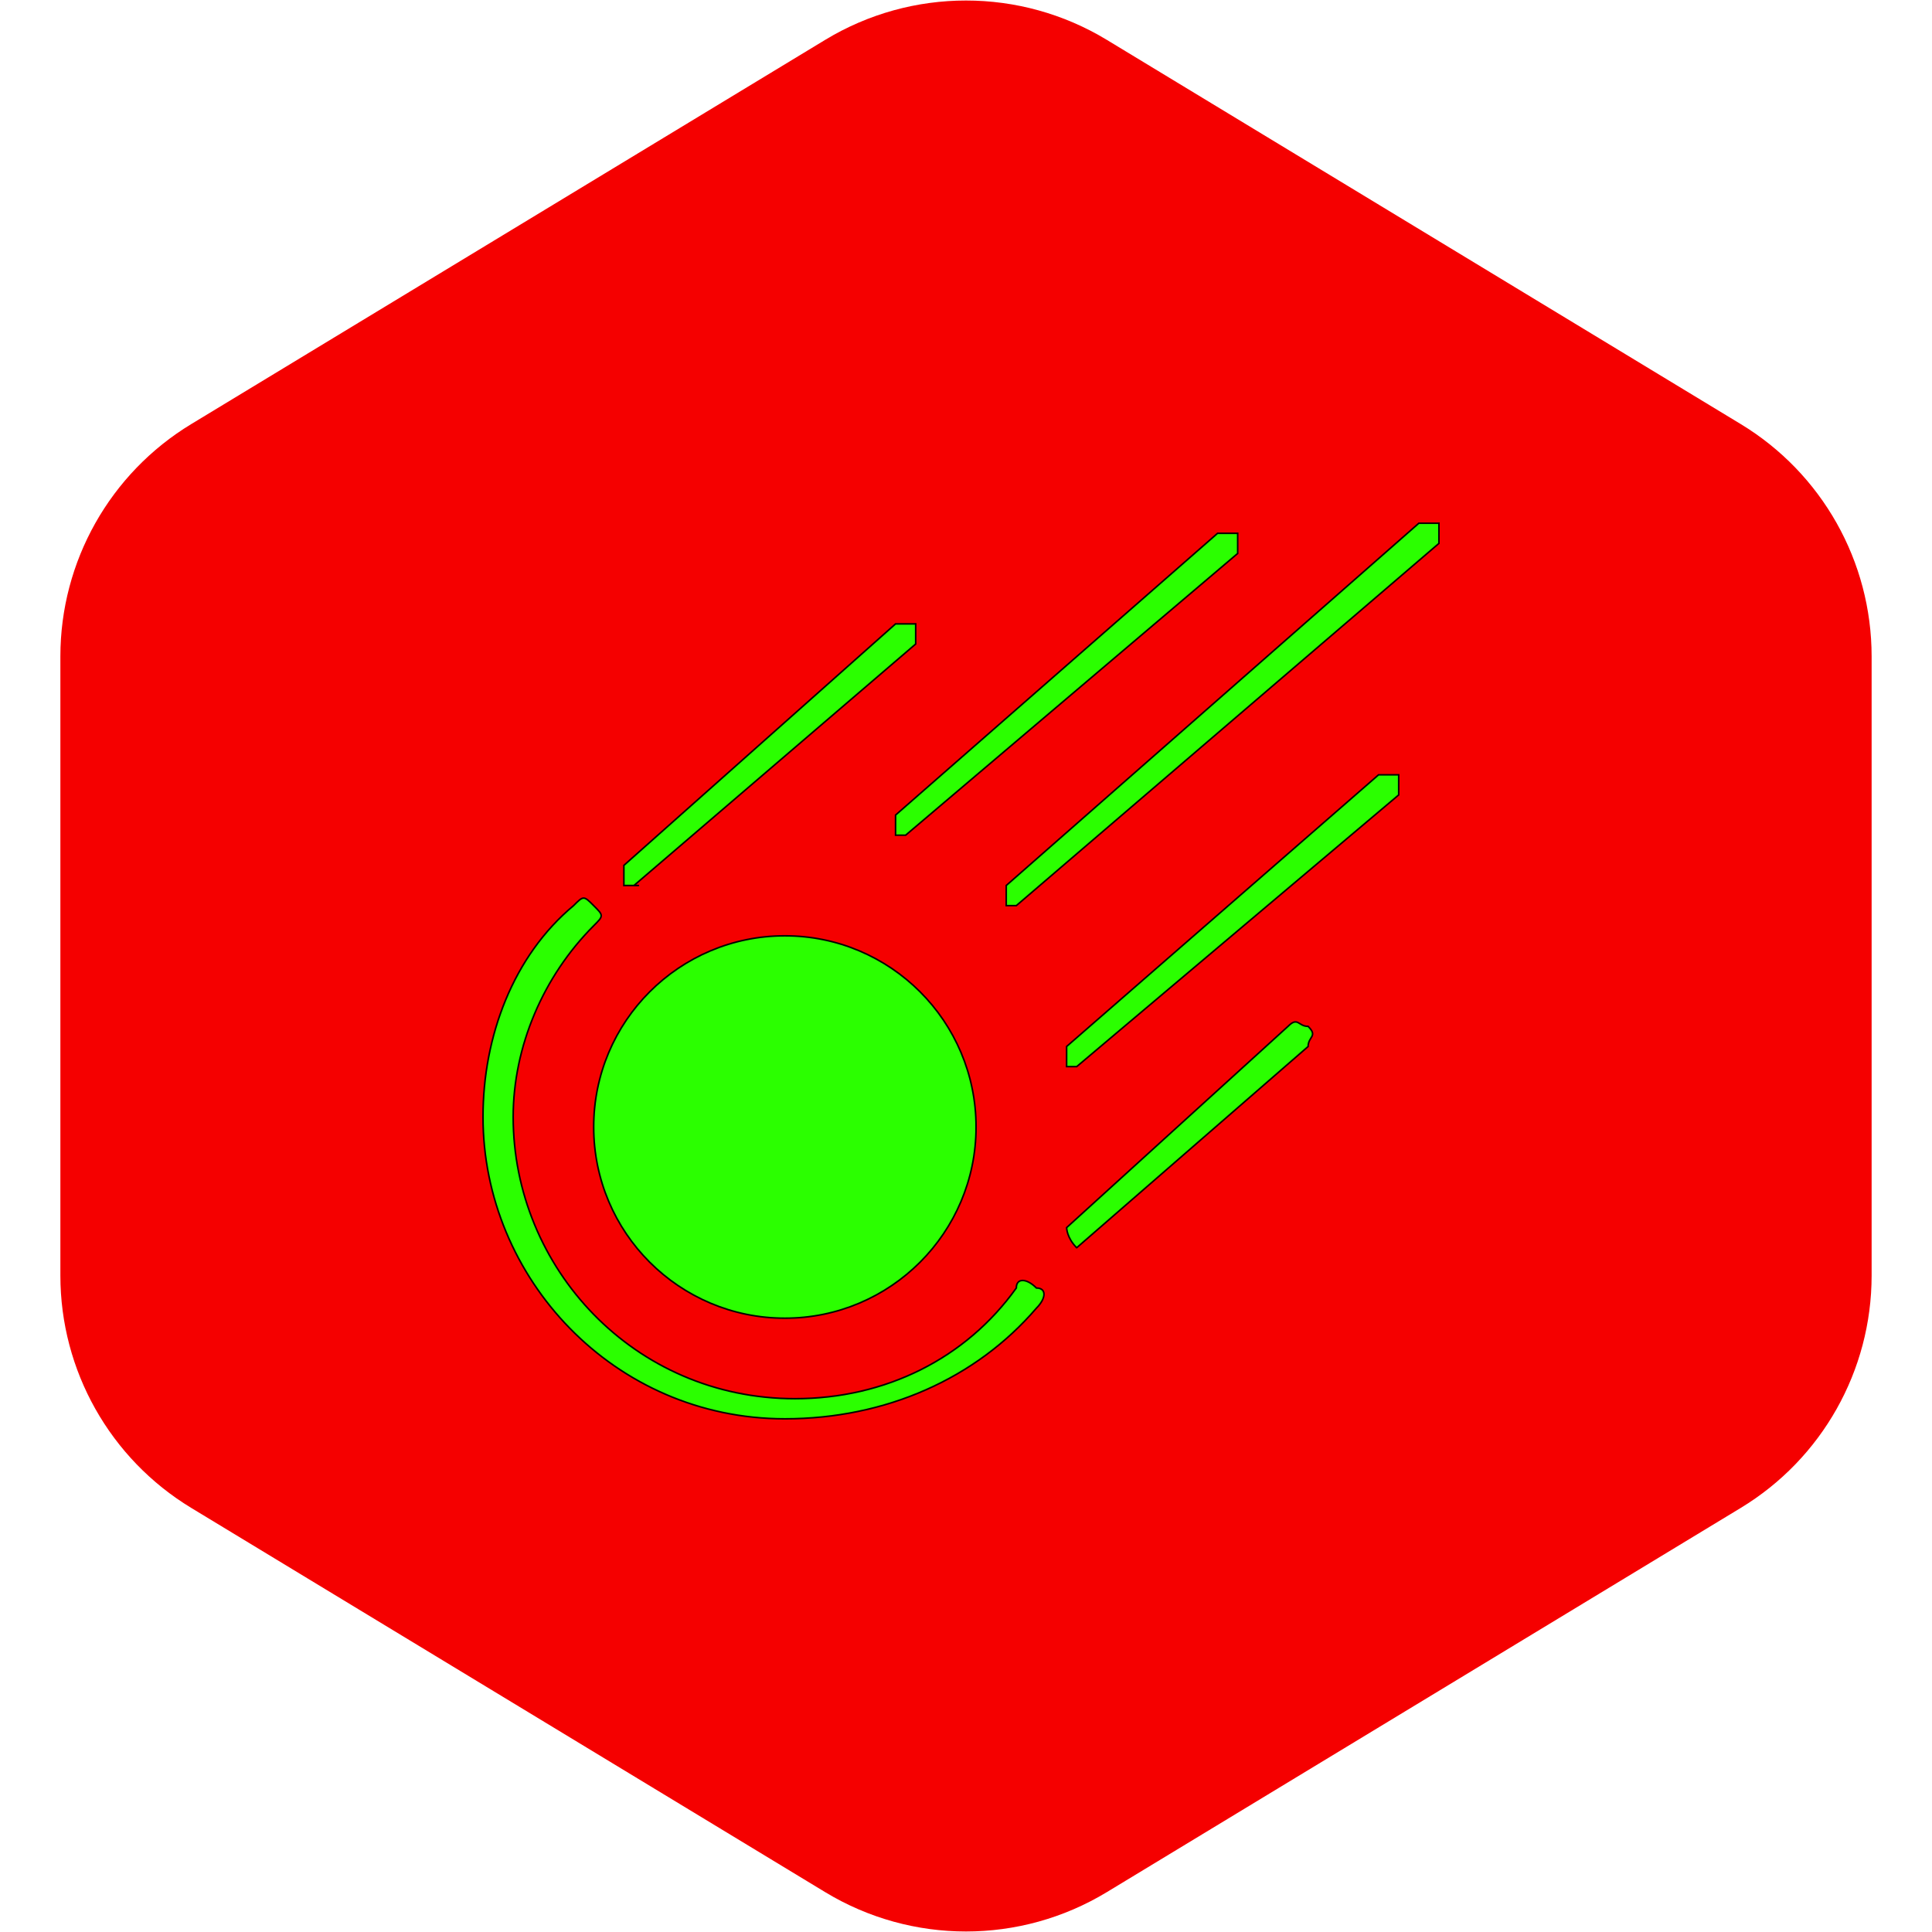
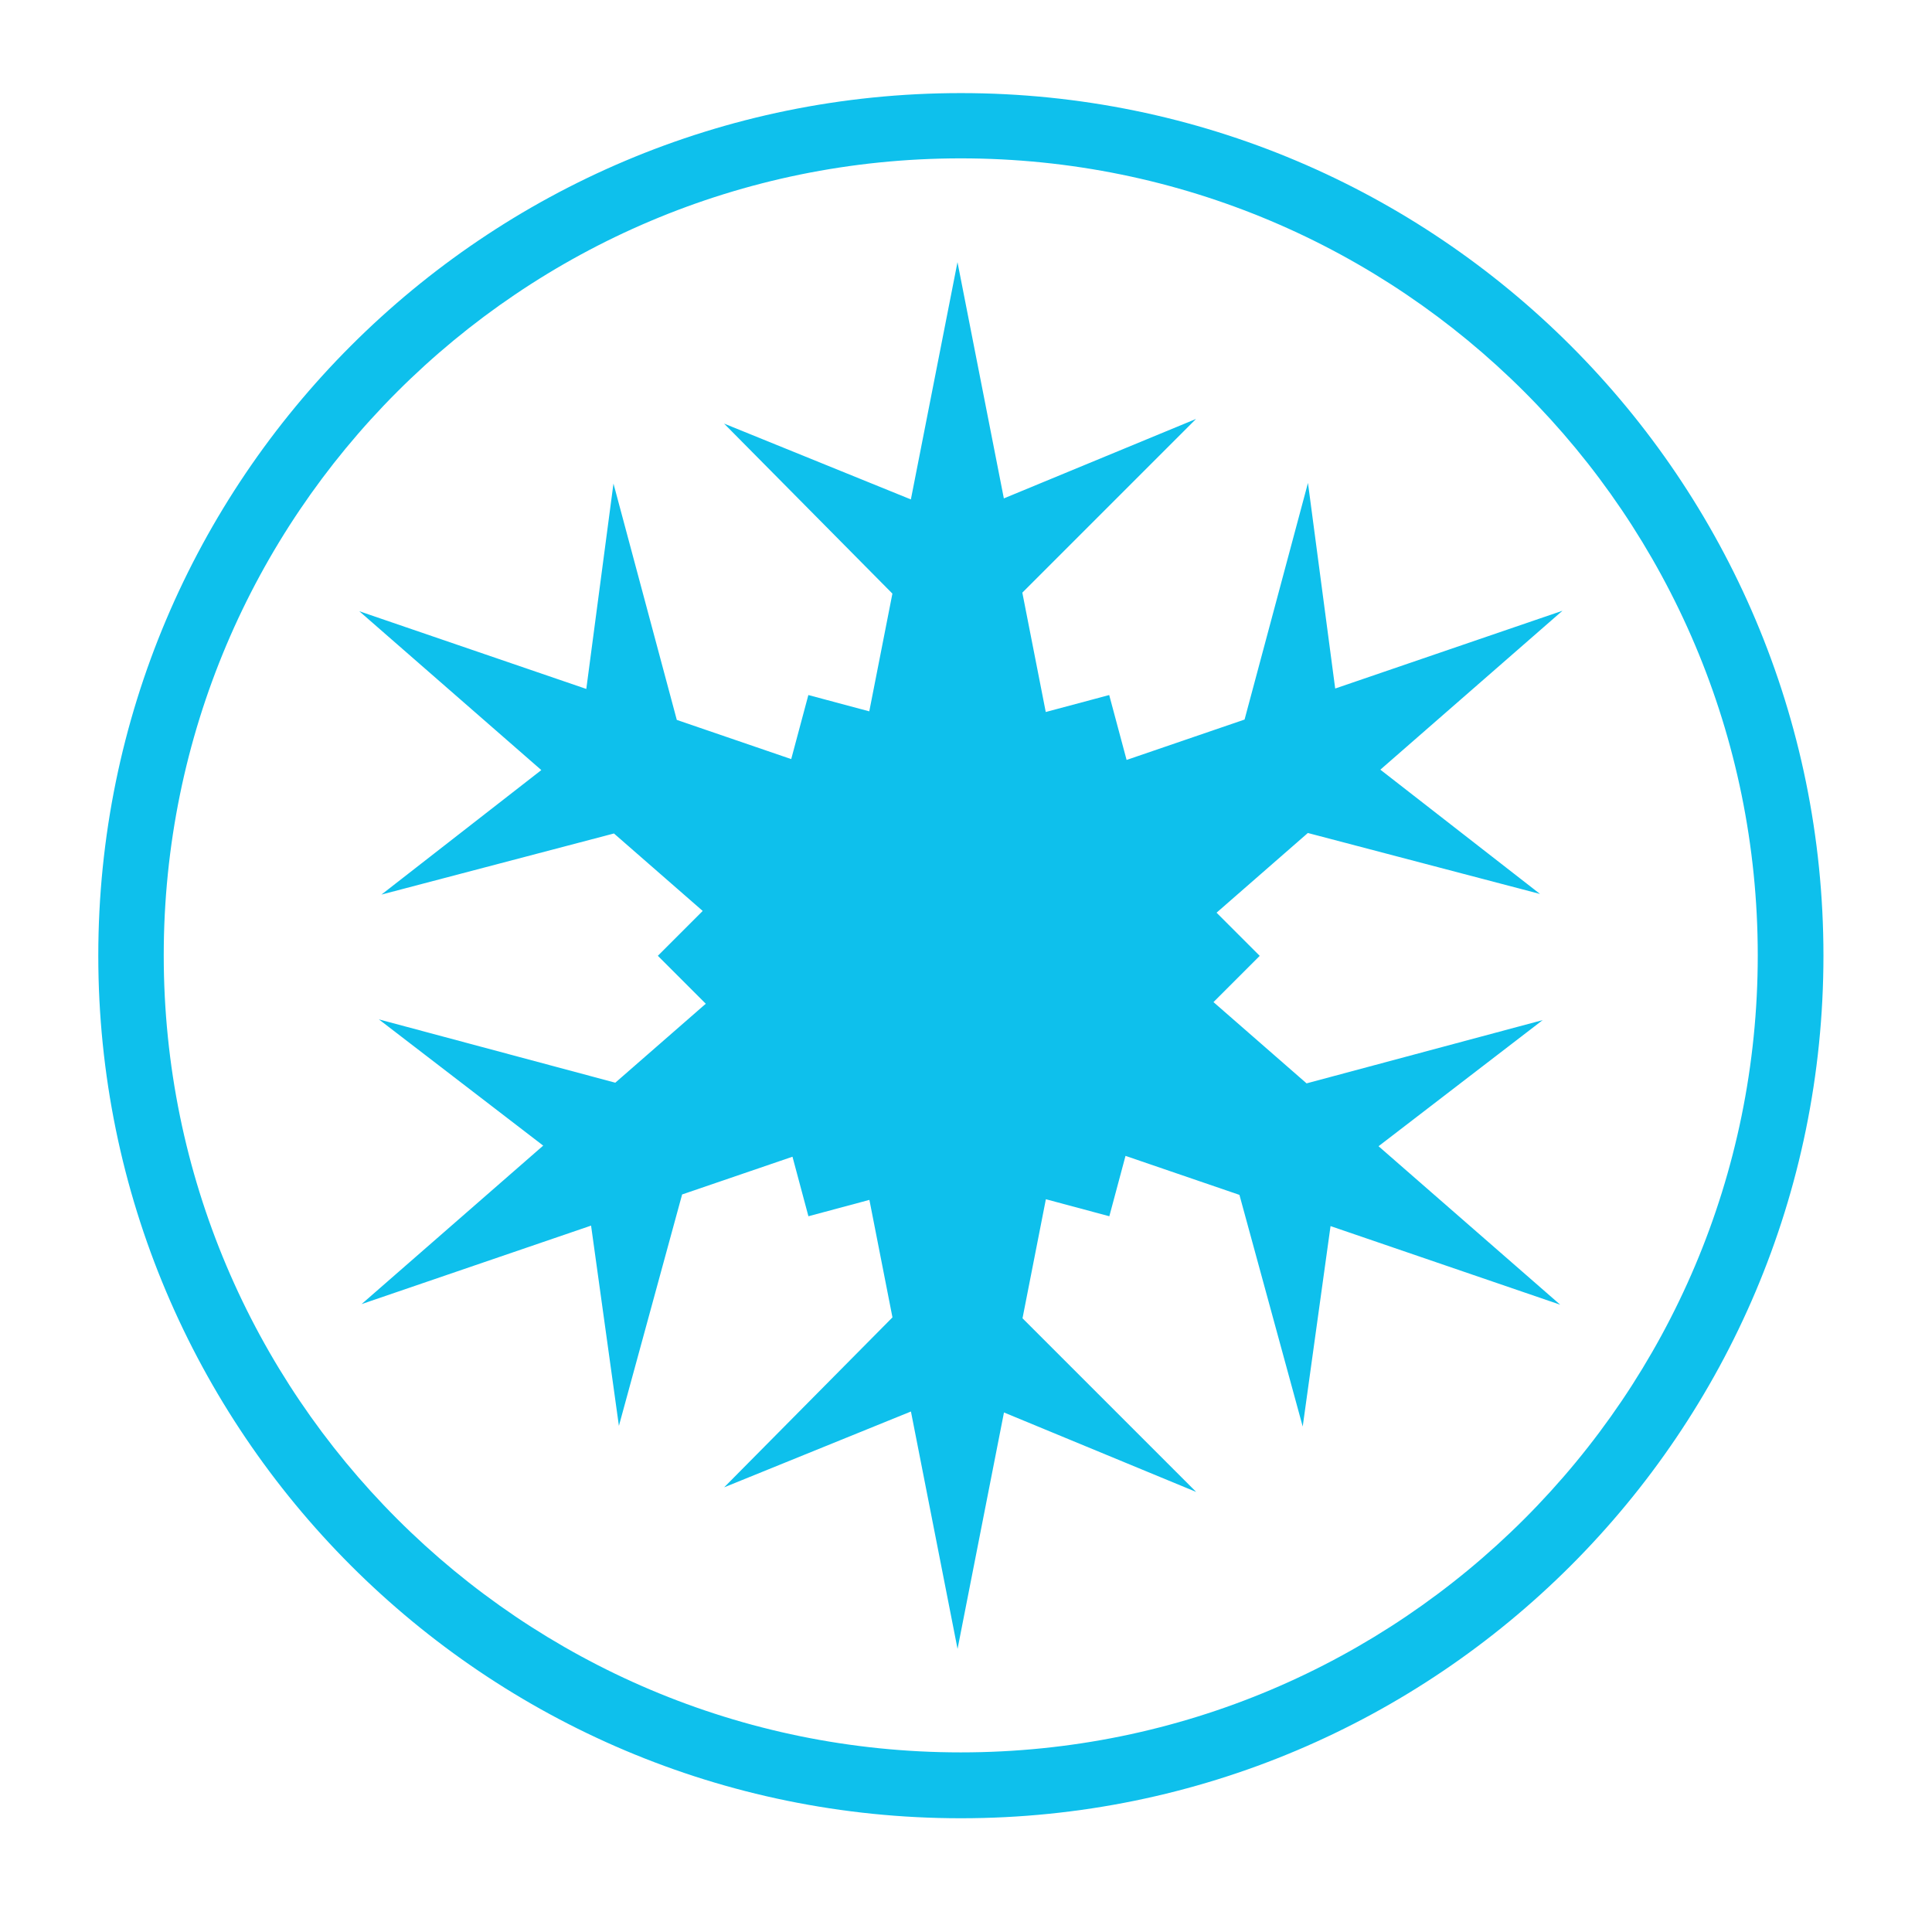
- <svg xmlns="http://www.w3.org/2000/svg" width="120px" height="120px" viewBox="-102.4 -102.4 1228.80 1228.80" class="icon" version="1.1" fill="#000000" stroke="#000000">
-   <g id="SVGRepo_bgCarrier" stroke-width="0">
-     <path transform="translate(-102.4, -102.4), scale(76.8)" fill="#f50000" d="M9.166.33a2.25 2.25 0 00-2.332 0l-5.25 3.182A2.25 2.25 0 00.5 5.436v5.128a2.25 2.25 0 001.084 1.924l5.25 3.182a2.25 2.25 0 002.332 0l5.25-3.182a2.25 2.25 0 001.084-1.924V5.436a2.25 2.25 0 00-1.084-1.924L9.166.33z" />
-   </g>
+ <svg xmlns="http://www.w3.org/2000/svg" fill="#0ec0ec" width="120px" height="120px" viewBox="0 0 32 32" version="1.1" stroke="#0ec0ec" stroke-width="0">
  <g id="SVGRepo_iconCarrier">
-     <path d="M396.8 800c-108.8 0-192-89.6-192-192 0-51.2 19.2-102.4 57.6-134.4 6.4-6.4 6.4-6.4 12.8 0s6.4 6.4 0 12.8c-32 32-51.2 76.8-51.2 121.6 0 96 76.8 179.2 179.2 179.2 57.6 0 108.8-25.6 140.8-70.4 0-6.4 6.4-6.4 12.8 0 6.4 0 6.4 6.4 0 12.8-38.4 44.8-96 70.4-160 70.4z" fill="#2bff00" />
-     <path d="M396.8 614.4m-121.6 0a121.6 121.6 0 1 0 243.2 0 121.6 121.6 0 1 0-243.2 0Z" fill="#2bff00" />
-     <path d="M300.8 460.8h-6.4V448l172.8-153.6h12.8v12.8L300.8 460.8c6.4 0 0 0 0 0zM582.4 691.2c-6.4-6.4-6.4-12.8-6.4-12.8l140.8-128c6.4-6.4 6.4 0 12.8 0 6.4 6.4 0 6.4 0 12.8l-147.2 128c6.4 0 6.4 0 0 0zM473.6 428.8h-6.4v-12.8l204.8-179.2h12.8v12.8L473.6 428.8c6.4 0 6.4 0 0 0zM582.4 576H576v-12.8l198.4-172.8h12.8v12.8L582.4 576zM544 473.6h-6.4v-12.8l262.4-230.4h12.8v12.8L544 473.6c6.4 0 6.4 0 0 0z" fill="#2bff00" />
+     <path d="M15.915 1.542c-7.891 0-14.287 6.397-14.287 14.287s6.397 14.287 14.287 14.287 14.287-6.396 14.287-14.287c0-7.89-6.396-14.287-14.287-14.287zM15.913 29.025c-7.291 0-13.201-5.91-13.201-13.201s5.91-13.201 13.201-13.201 13.201 5.91 13.201 13.201-5.91 13.201-13.201 13.201zM25.552 16.896l-3.911 1.048-1.542-1.346 0.766-0.766-0.715-0.715 1.512-1.32 3.846 1.010-2.645-2.059 3.016-2.632-3.764 1.288-0.451-3.405-1.050 3.919-1.954 0.669-0.288-1.075-1.051 0.281-0.388-1.977 2.877-2.877-3.183 1.316-0.768-3.913-0.772 3.93-3.094-1.256 2.788 2.816-0.383 1.95-1.009-0.27-0.284 1.061-1.895-0.649-1.049-3.915-0.45 3.402-3.76-1.287 3.015 2.631-2.648 2.062 3.851-1.012 1.47 1.283-0.743 0.743 0.794 0.794-1.499 1.308-3.916-1.049 2.722 2.091-3.008 2.625 3.801-1.3 0.461 3.317 1.047-3.833 1.828-0.625 0.264 0.986 1.010-0.271 0.382 1.946-2.788 2.815 3.094-1.256 0.772 3.932 0.769-3.916 3.183 1.316-2.876-2.876 0.387-1.972 1.051 0.282 0.268-1 1.887 0.646 1.048 3.837 0.461-3.32 3.804 1.302-3.009-2.625zM19.812 6.941l-0 0 0-0zM19.812 24.712l-0-0 0 0z" />
  </g>
</svg>
